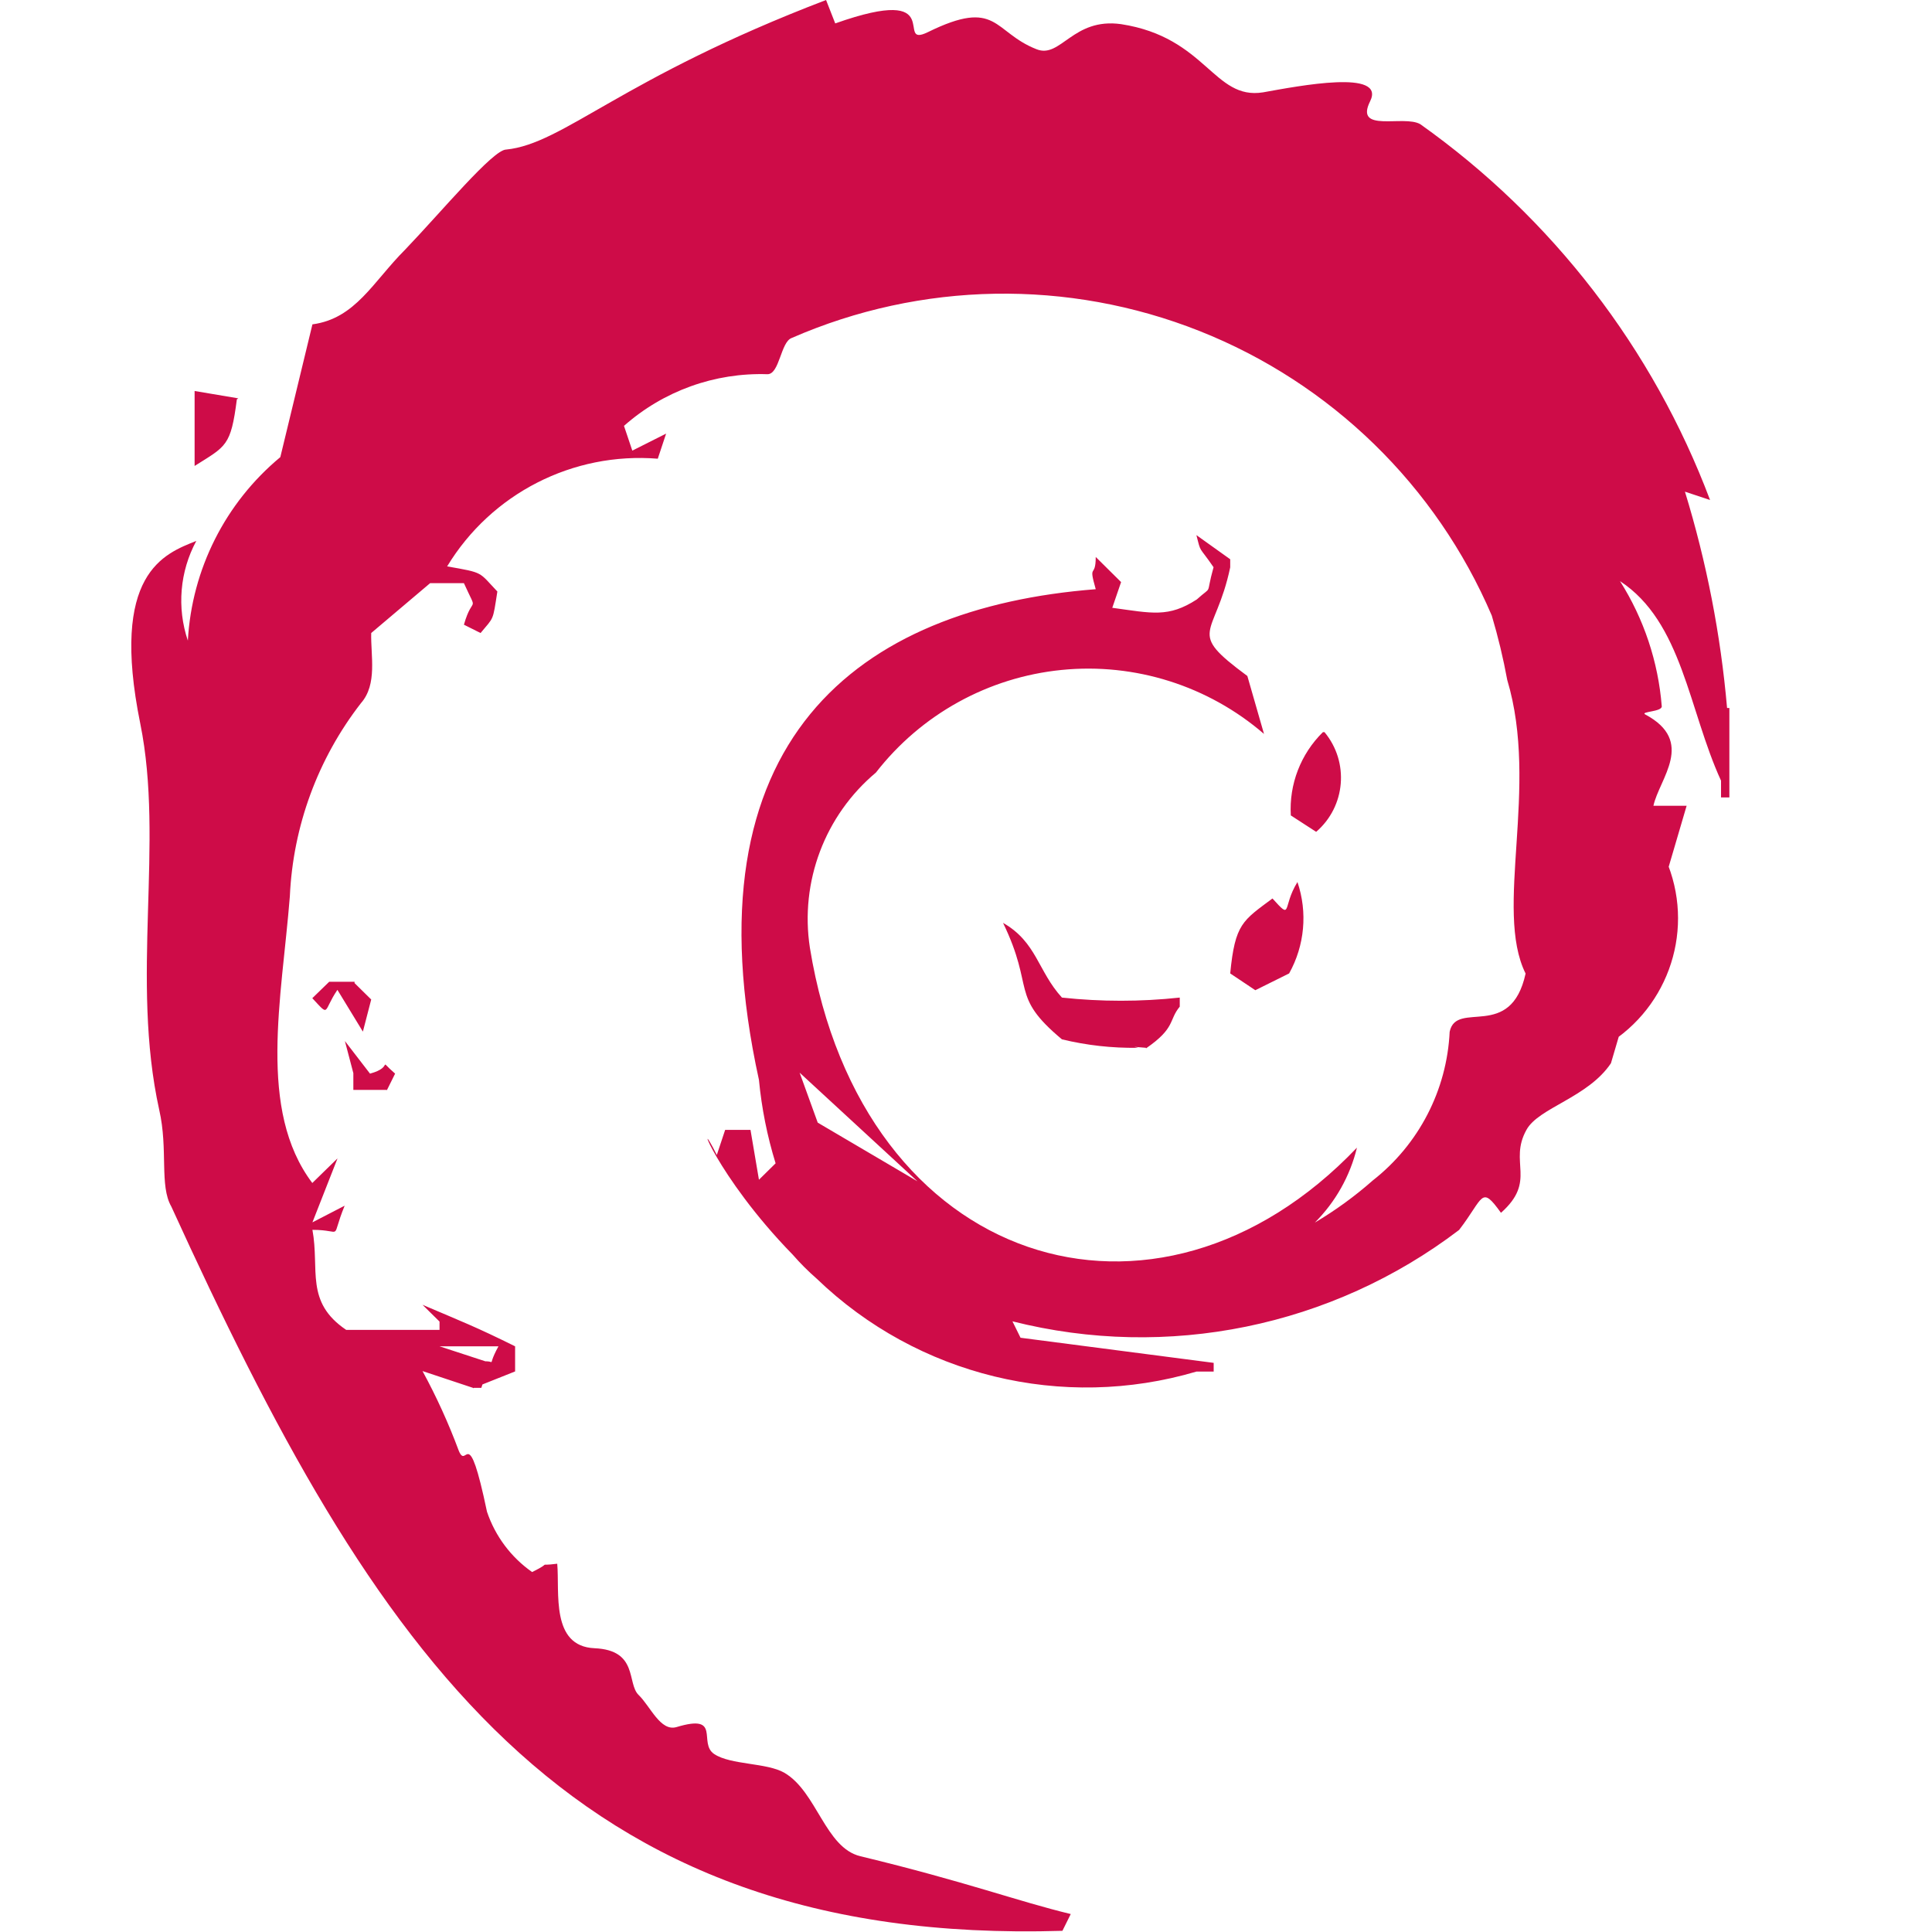
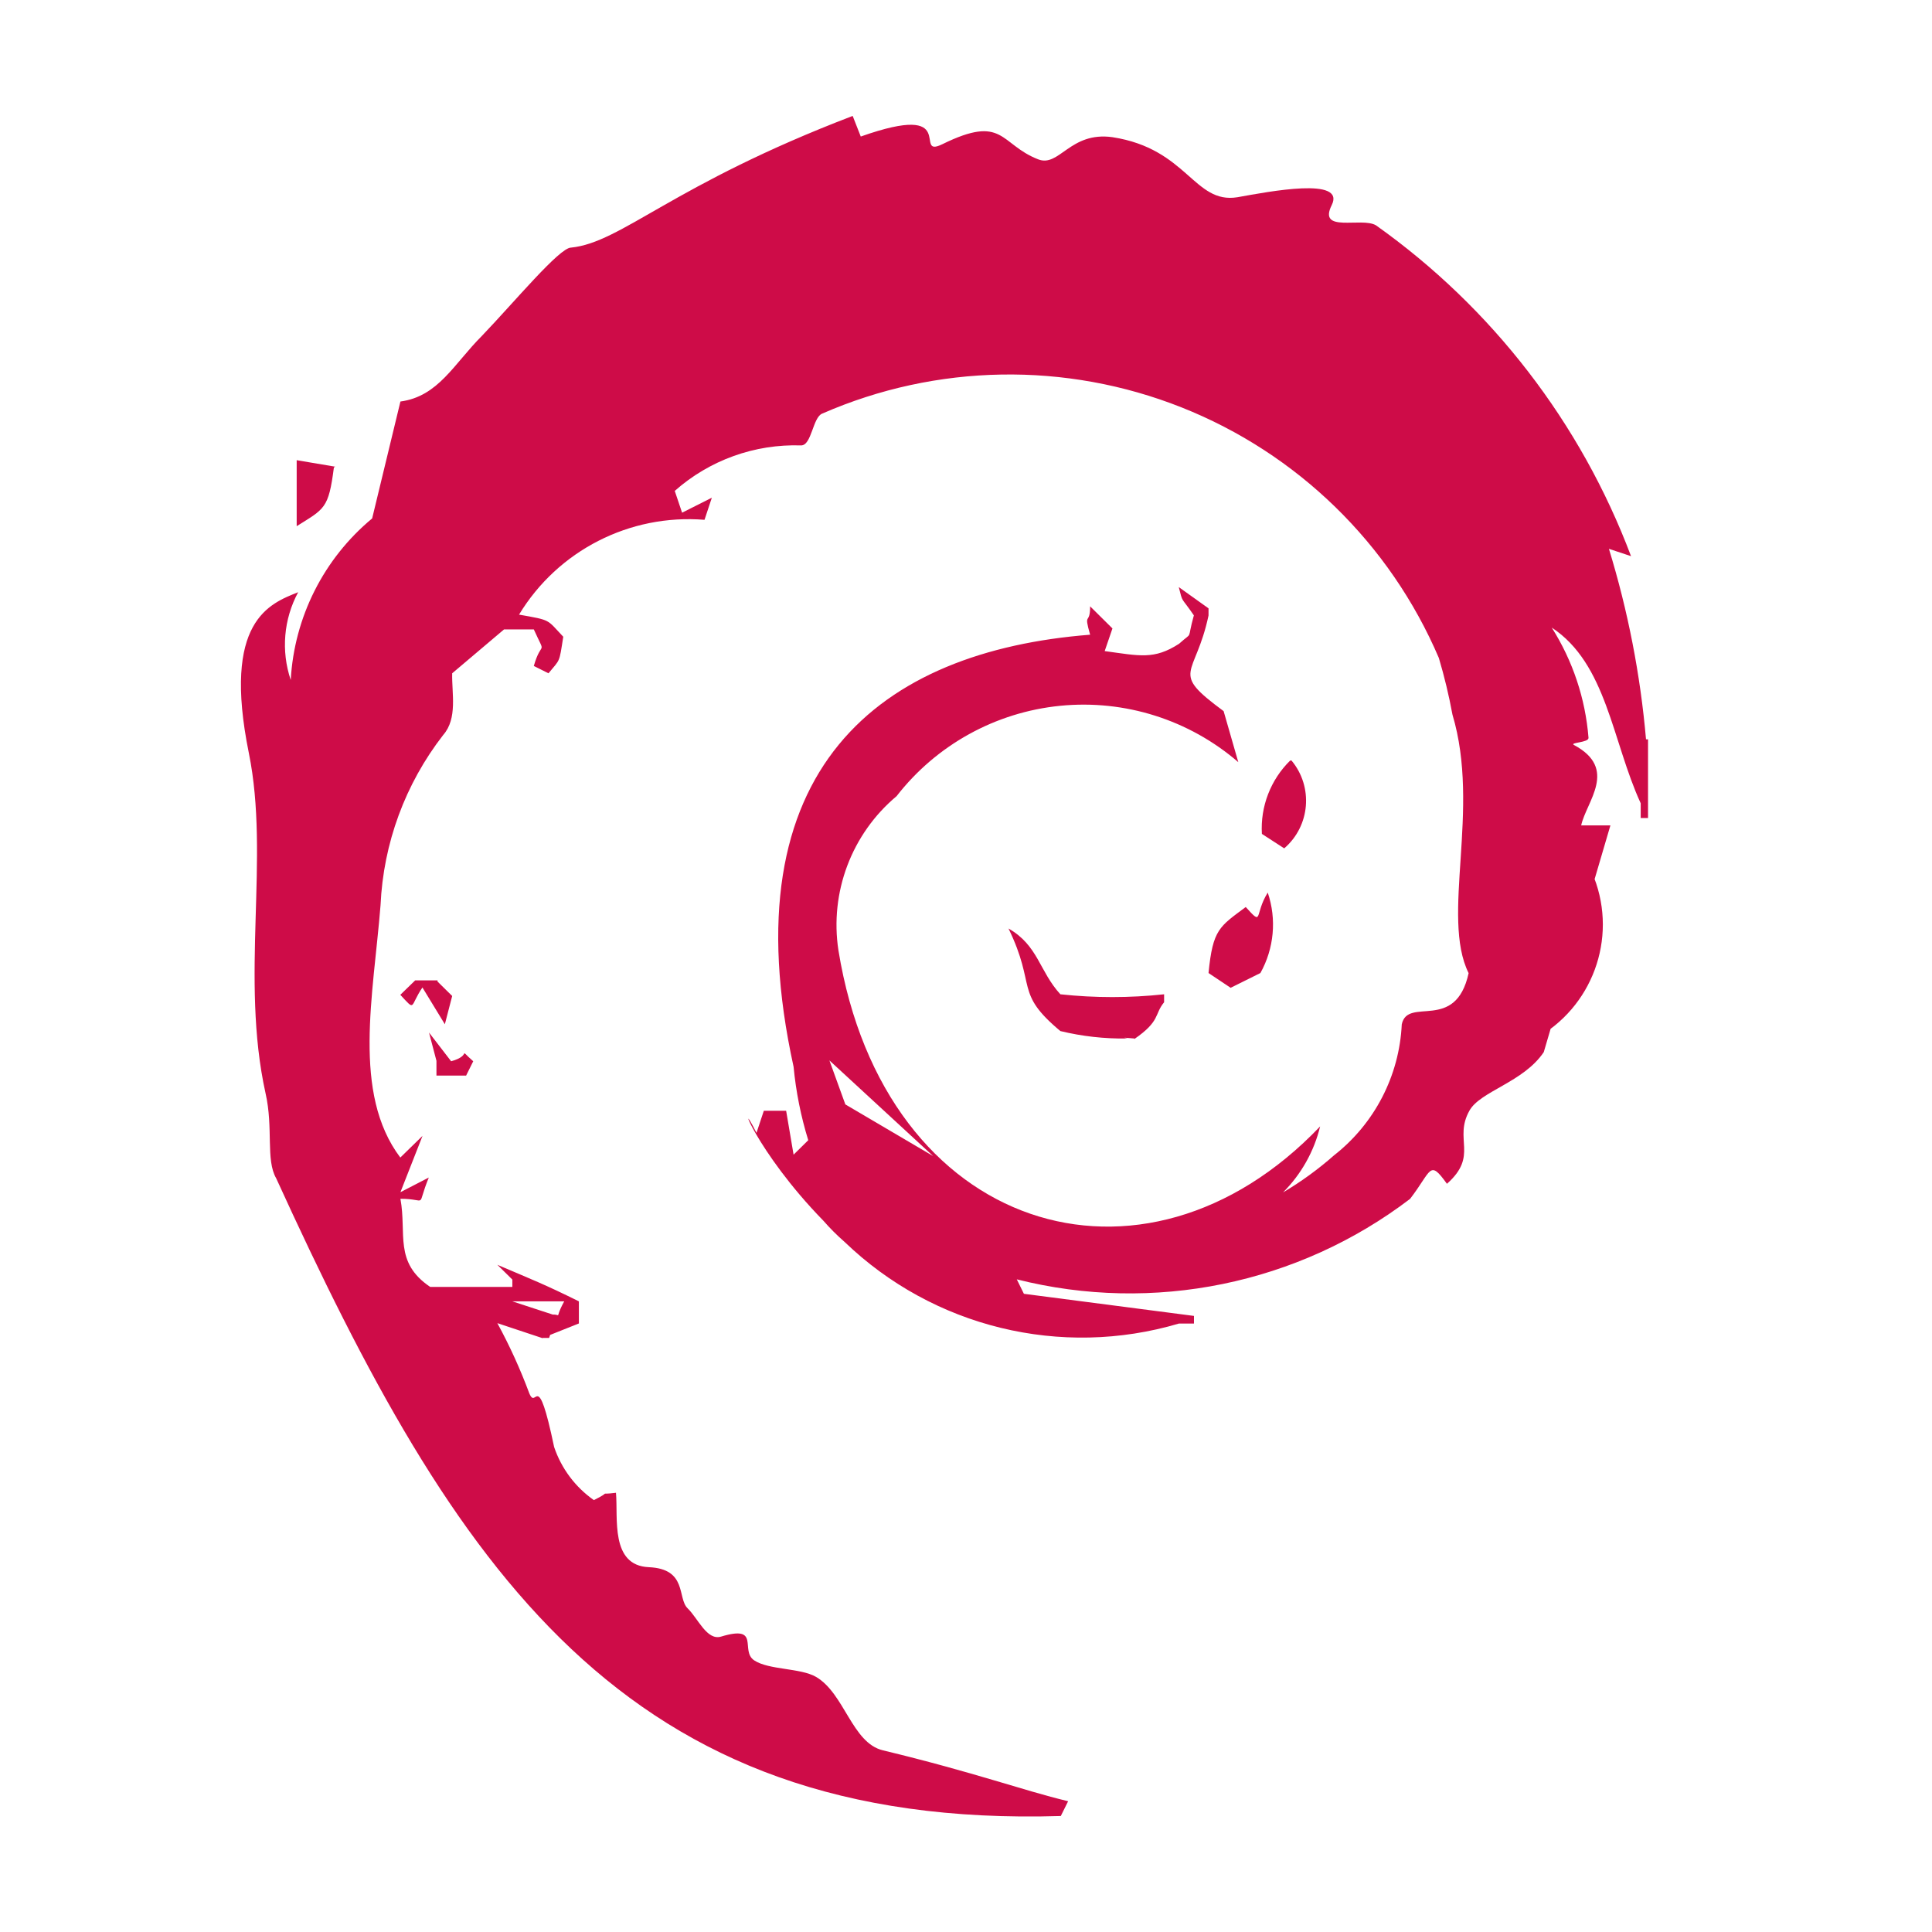
<svg xmlns="http://www.w3.org/2000/svg" t="1781442608122" class="icon" viewBox="0 0 1024 1024" version="1.1" p-id="6212" width="200" height="200">
-   <path d="M915.382 375.247a554.906 554.906 0 0 0-22.329-114.654l13.308 4.415a430.143 430.143 0 0 0-153.554-199.172c-8.701-5.118-35.125 4.927-26.616-12.156S688.698 45.49 669.44 48.945C643.208 53.168 639.433 19.77 594.199 12.796c-25.592-3.583-31.99 18.426-44.787 13.308-23.225-9.085-20.474-27.32-57.583-9.085-18.426 9.021 11.581-26.104-49.137-4.607L437.83 0c-108.767 41.588-139.03 76.201-169.549 79.272-6.974 0-34.102 32.758-53.552 53.04-17.083 17.083-26.296 36.533-49.137 39.604l-17.019 70.379a136.215 136.215 0 0 0-49.009 97.251 66.54 66.54 0 0 1 4.479-52.848c-17.083 6.846-45.874 17.083-29.687 96.867 12.796 63.149-5.31 135.127 10.045 204.739 4.799 20.986 0 40.116 6.398 51.185 107.616 235.705 208.769 391.946 472.306 383.885l4.415-8.893c-28.152-6.782-55.087-17.019-111.519-30.647-18.618-4.479-23.033-34.166-40.244-44.211-9.405-5.438-28.343-4.095-37.173-9.917s4.223-21.626-19.962-14.332c-8.573 2.559-13.82-10.877-20.154-17.019s0-23.737-23.353-24.761-18.426-29.687-19.77-44.787c-12.156 1.536-1.216-1.536-13.308 4.415a63.981 63.981 0 0 1-23.929-31.99c-10.237-48.945-10.557-21.498-14.972-32.374a325.534 325.534 0 0 0-19.194-42.163l26.744 8.893H255.101l4.479-13.308-26.616-8.701h31.223c-7.678 14.012 2.047 5.31-13.5 8.893v13.308l22.329-8.893v-13.308c-20.602-10.237-28.663-13.308-49.073-22.009l9.021 8.893v4.415h-49.457c-22.009-14.844-14.012-31.99-17.915-53.04 17.083 0 9.213 6.398 17.083-12.796l-17.083 8.829 13.308-33.91L165.527 627.012c-29.175-38.708-16.187-97.699-11.9-151.954a180.17 180.17 0 0 1 37.685-102.369c8.829-10.045 5.118-25.208 5.438-37.173l31.223-26.424h17.915c7.678 17.019 4.735 5.438 0 22.009l8.829 4.415c7.166-8.701 6.398-5.95 8.893-22.009-10.045-10.557-6.974-9.853-26.616-13.308A119.324 119.324 0 0 1 348.64 243.127l4.415-13.308-17.915 9.021-4.415-13.116A109.215 109.215 0 0 1 406.799 198.34c6.398 0 6.974-17.083 12.796-19.194a281.196 281.196 0 0 1 371.089 147.156 326.302 326.302 0 0 1 8.19 34.102c17.083 57.007-7.166 121.564 9.725 155.601-7.87 35.957-36.661 13.82-40.244 30.839a106.528 106.528 0 0 1-40.756 78.824 202.371 202.371 0 0 1-30.711 22.329 84.327 84.327 0 0 0 22.329-39.732c-106.272 111.519-262.321 63.981-289.961-105.952A101.154 101.154 0 0 1 464.254 409.477a142.549 142.549 0 0 1 205.698-20.474l-8.829-30.711c-32.95-24.377-17.083-19.77-9.085-57.583v-4.287l-17.915-12.796c2.559 10.045 1.024 5.246 9.085 17.019-4.479 16.059 0 9.085-8.893 17.083-15.035 9.725-23.673 7.294-44.787 4.415l4.671-13.628-13.436-13.308c0 11.772-4.095 2.751 0 17.083-126.042 9.853-217.983 79.976-178.506 260.082a220.99 220.99 0 0 0 8.829 44.211l-8.829 8.701-4.479-26.424h-13.436l-4.415 13.308c-12.796-25.592-0.896 10.685 40.244 52.848a132.184 132.184 0 0 0 12.796 12.796 205.954 205.954 0 0 0 201.22 49.137h9.085v-4.607l-102.369-13.308-4.287-8.701a278.38 278.38 0 0 0 236.729-48.433c13.18-17.083 11.453-24.057 22.201-9.085 19.194-17.019 3.903-26.744 13.5-43.955 6.398-11.772 32.566-17.083 44.787-35.317l40.116-136.471h-17.595c3.071-14.332 22.521-34.102-4.415-48.433-2.559-1.536 9.021-1.344 8.829-4.287a145.556 145.556 0 0 0-22.137-66.348c33.078 21.689 36.341 68.268 53.552 105.76v8.893h4.415v-47.41zM433.415 595.021l-9.597-26.488 62.445 57.583z m-307.108-383.885l-23.161-3.903v39.732c16.763-10.557 19.194-10.429 22.393-35.317z m574.868 176.907a57.199 57.199 0 0 0-17.019 44.147l13.436 8.701a37.813 37.813 0 0 0 4.415-52.848z m147.156 167.63a78.376 78.376 0 0 0 35.829-97.059l-35.829 96.867zM674.431 476.209c-15.739 11.772-19.834 13.308-22.393 39.732l13.308 8.893 17.915-8.893a59.886 59.886 0 0 0 4.415-48.433c-8.318 13.436-2.495 20.602-13.244 8.701M607.379 555.673c15.867-10.941 11.9-14.844 17.915-22.137v-4.799a291.049 291.049 0 0 1-62.445 0c-12.796-14.012-13.308-29.367-31.223-39.604 17.083 35.189 3.263 38.388 31.223 61.741a159.952 159.952 0 0 0 40.116 4.479c1.536 0-6.846-1.024 4.415 0zM187.921 520.356h-13.436l-8.957 8.701c9.533 10.237 5.438 7.166 13.308-4.415l13.5 22.137 4.415-17.019-8.829-8.701z m17.083 57.583l4.415-8.893c-10.045-8.701 0-3.583-13.308 0l-13.308-17.275 4.479 17.019v8.893h17.723z" fill="#CE0C48" p-id="6213" />
+   <g transform="translate(66.4285 61.44) scale(0.8805)">
+     <path d="M915.382 375.247a554.906 554.906 0 0 0-22.329-114.654l13.308 4.415a430.143 430.143 0 0 0-153.554-199.172c-8.701-5.118-35.125 4.927-26.616-12.156S688.698 45.49 669.44 48.945C643.208 53.168 639.433 19.77 594.199 12.796c-25.592-3.583-31.99 18.426-44.787 13.308-23.225-9.085-20.474-27.32-57.583-9.085-18.426 9.021 11.581-26.104-49.137-4.607L437.83 0c-108.767 41.588-139.03 76.201-169.549 79.272-6.974 0-34.102 32.758-53.552 53.04-17.083 17.083-26.296 36.533-49.137 39.604l-17.019 70.379a136.215 136.215 0 0 0-49.009 97.251 66.54 66.54 0 0 1 4.479-52.848c-17.083 6.846-45.874 17.083-29.687 96.867 12.796 63.149-5.31 135.127 10.045 204.739 4.799 20.986 0 40.116 6.398 51.185 107.616 235.705 208.769 391.946 472.306 383.885l4.415-8.893c-28.152-6.782-55.087-17.019-111.519-30.647-18.618-4.479-23.033-34.166-40.244-44.211-9.405-5.438-28.343-4.095-37.173-9.917s4.223-21.626-19.962-14.332c-8.573 2.559-13.82-10.877-20.154-17.019s0-23.737-23.353-24.761-18.426-29.687-19.77-44.787c-12.156 1.536-1.216-1.536-13.308 4.415a63.981 63.981 0 0 1-23.929-31.99c-10.237-48.945-10.557-21.498-14.972-32.374a325.534 325.534 0 0 0-19.194-42.163l26.744 8.893H255.101l4.479-13.308-26.616-8.701h31.223c-7.678 14.012 2.047 5.31-13.5 8.893v13.308l22.329-8.893v-13.308c-20.602-10.237-28.663-13.308-49.073-22.009l9.021 8.893v4.415h-49.457c-22.009-14.844-14.012-31.99-17.915-53.04 17.083 0 9.213 6.398 17.083-12.796l-17.083 8.829 13.308-33.91L165.527 627.012c-29.175-38.708-16.187-97.699-11.9-151.954a180.17 180.17 0 0 1 37.685-102.369c8.829-10.045 5.118-25.208 5.438-37.173l31.223-26.424h17.915c7.678 17.019 4.735 5.438 0 22.009l8.829 4.415c7.166-8.701 6.398-5.95 8.893-22.009-10.045-10.557-6.974-9.853-26.616-13.308A119.324 119.324 0 0 1 348.64 243.127l4.415-13.308-17.915 9.021-4.415-13.116A109.215 109.215 0 0 1 406.799 198.34c6.398 0 6.974-17.083 12.796-19.194a281.196 281.196 0 0 1 371.089 147.156 326.302 326.302 0 0 1 8.19 34.102c17.083 57.007-7.166 121.564 9.725 155.601-7.87 35.957-36.661 13.82-40.244 30.839a106.528 106.528 0 0 1-40.756 78.824 202.371 202.371 0 0 1-30.711 22.329 84.327 84.327 0 0 0 22.329-39.732c-106.272 111.519-262.321 63.981-289.961-105.952A101.154 101.154 0 0 1 464.254 409.477a142.549 142.549 0 0 1 205.698-20.474l-8.829-30.711c-32.95-24.377-17.083-19.77-9.085-57.583v-4.287l-17.915-12.796c2.559 10.045 1.024 5.246 9.085 17.019-4.479 16.059 0 9.085-8.893 17.083-15.035 9.725-23.673 7.294-44.787 4.415l4.671-13.628-13.436-13.308c0 11.772-4.095 2.751 0 17.083-126.042 9.853-217.983 79.976-178.506 260.082a220.99 220.99 0 0 0 8.829 44.211l-8.829 8.701-4.479-26.424h-13.436l-4.415 13.308c-12.796-25.592-0.896 10.685 40.244 52.848a132.184 132.184 0 0 0 12.796 12.796 205.954 205.954 0 0 0 201.22 49.137h9.085v-4.607l-102.369-13.308-4.287-8.701a278.38 278.38 0 0 0 236.729-48.433c13.18-17.083 11.453-24.057 22.201-9.085 19.194-17.019 3.903-26.744 13.5-43.955 6.398-11.772 32.566-17.083 44.787-35.317l40.116-136.471h-17.595c3.071-14.332 22.521-34.102-4.415-48.433-2.559-1.536 9.021-1.344 8.829-4.287a145.556 145.556 0 0 0-22.137-66.348c33.078 21.689 36.341 68.268 53.552 105.76v8.893h4.415v-47.41zM433.415 595.021l-9.597-26.488 62.445 57.583z m-307.108-383.885l-23.161-3.903v39.732c16.763-10.557 19.194-10.429 22.393-35.317z m574.868 176.907a57.199 57.199 0 0 0-17.019 44.147l13.436 8.701a37.813 37.813 0 0 0 4.415-52.848z m147.156 167.63a78.376 78.376 0 0 0 35.829-97.059l-35.829 96.867zM674.431 476.209c-15.739 11.772-19.834 13.308-22.393 39.732l13.308 8.893 17.915-8.893a59.886 59.886 0 0 0 4.415-48.433c-8.318 13.436-2.495 20.602-13.244 8.701M607.379 555.673c15.867-10.941 11.9-14.844 17.915-22.137v-4.799a291.049 291.049 0 0 1-62.445 0c-12.796-14.012-13.308-29.367-31.223-39.604 17.083 35.189 3.263 38.388 31.223 61.741a159.952 159.952 0 0 0 40.116 4.479c1.536 0-6.846-1.024 4.415 0zM187.921 520.356h-13.436l-8.957 8.701c9.533 10.237 5.438 7.166 13.308-4.415l13.5 22.137 4.415-17.019-8.829-8.701z m17.083 57.583l4.415-8.893c-10.045-8.701 0-3.583-13.308 0l-13.308-17.275 4.479 17.019v8.893h17.723z" fill="#CE0C48" p-id="6213" />
+   </g>
</svg>
